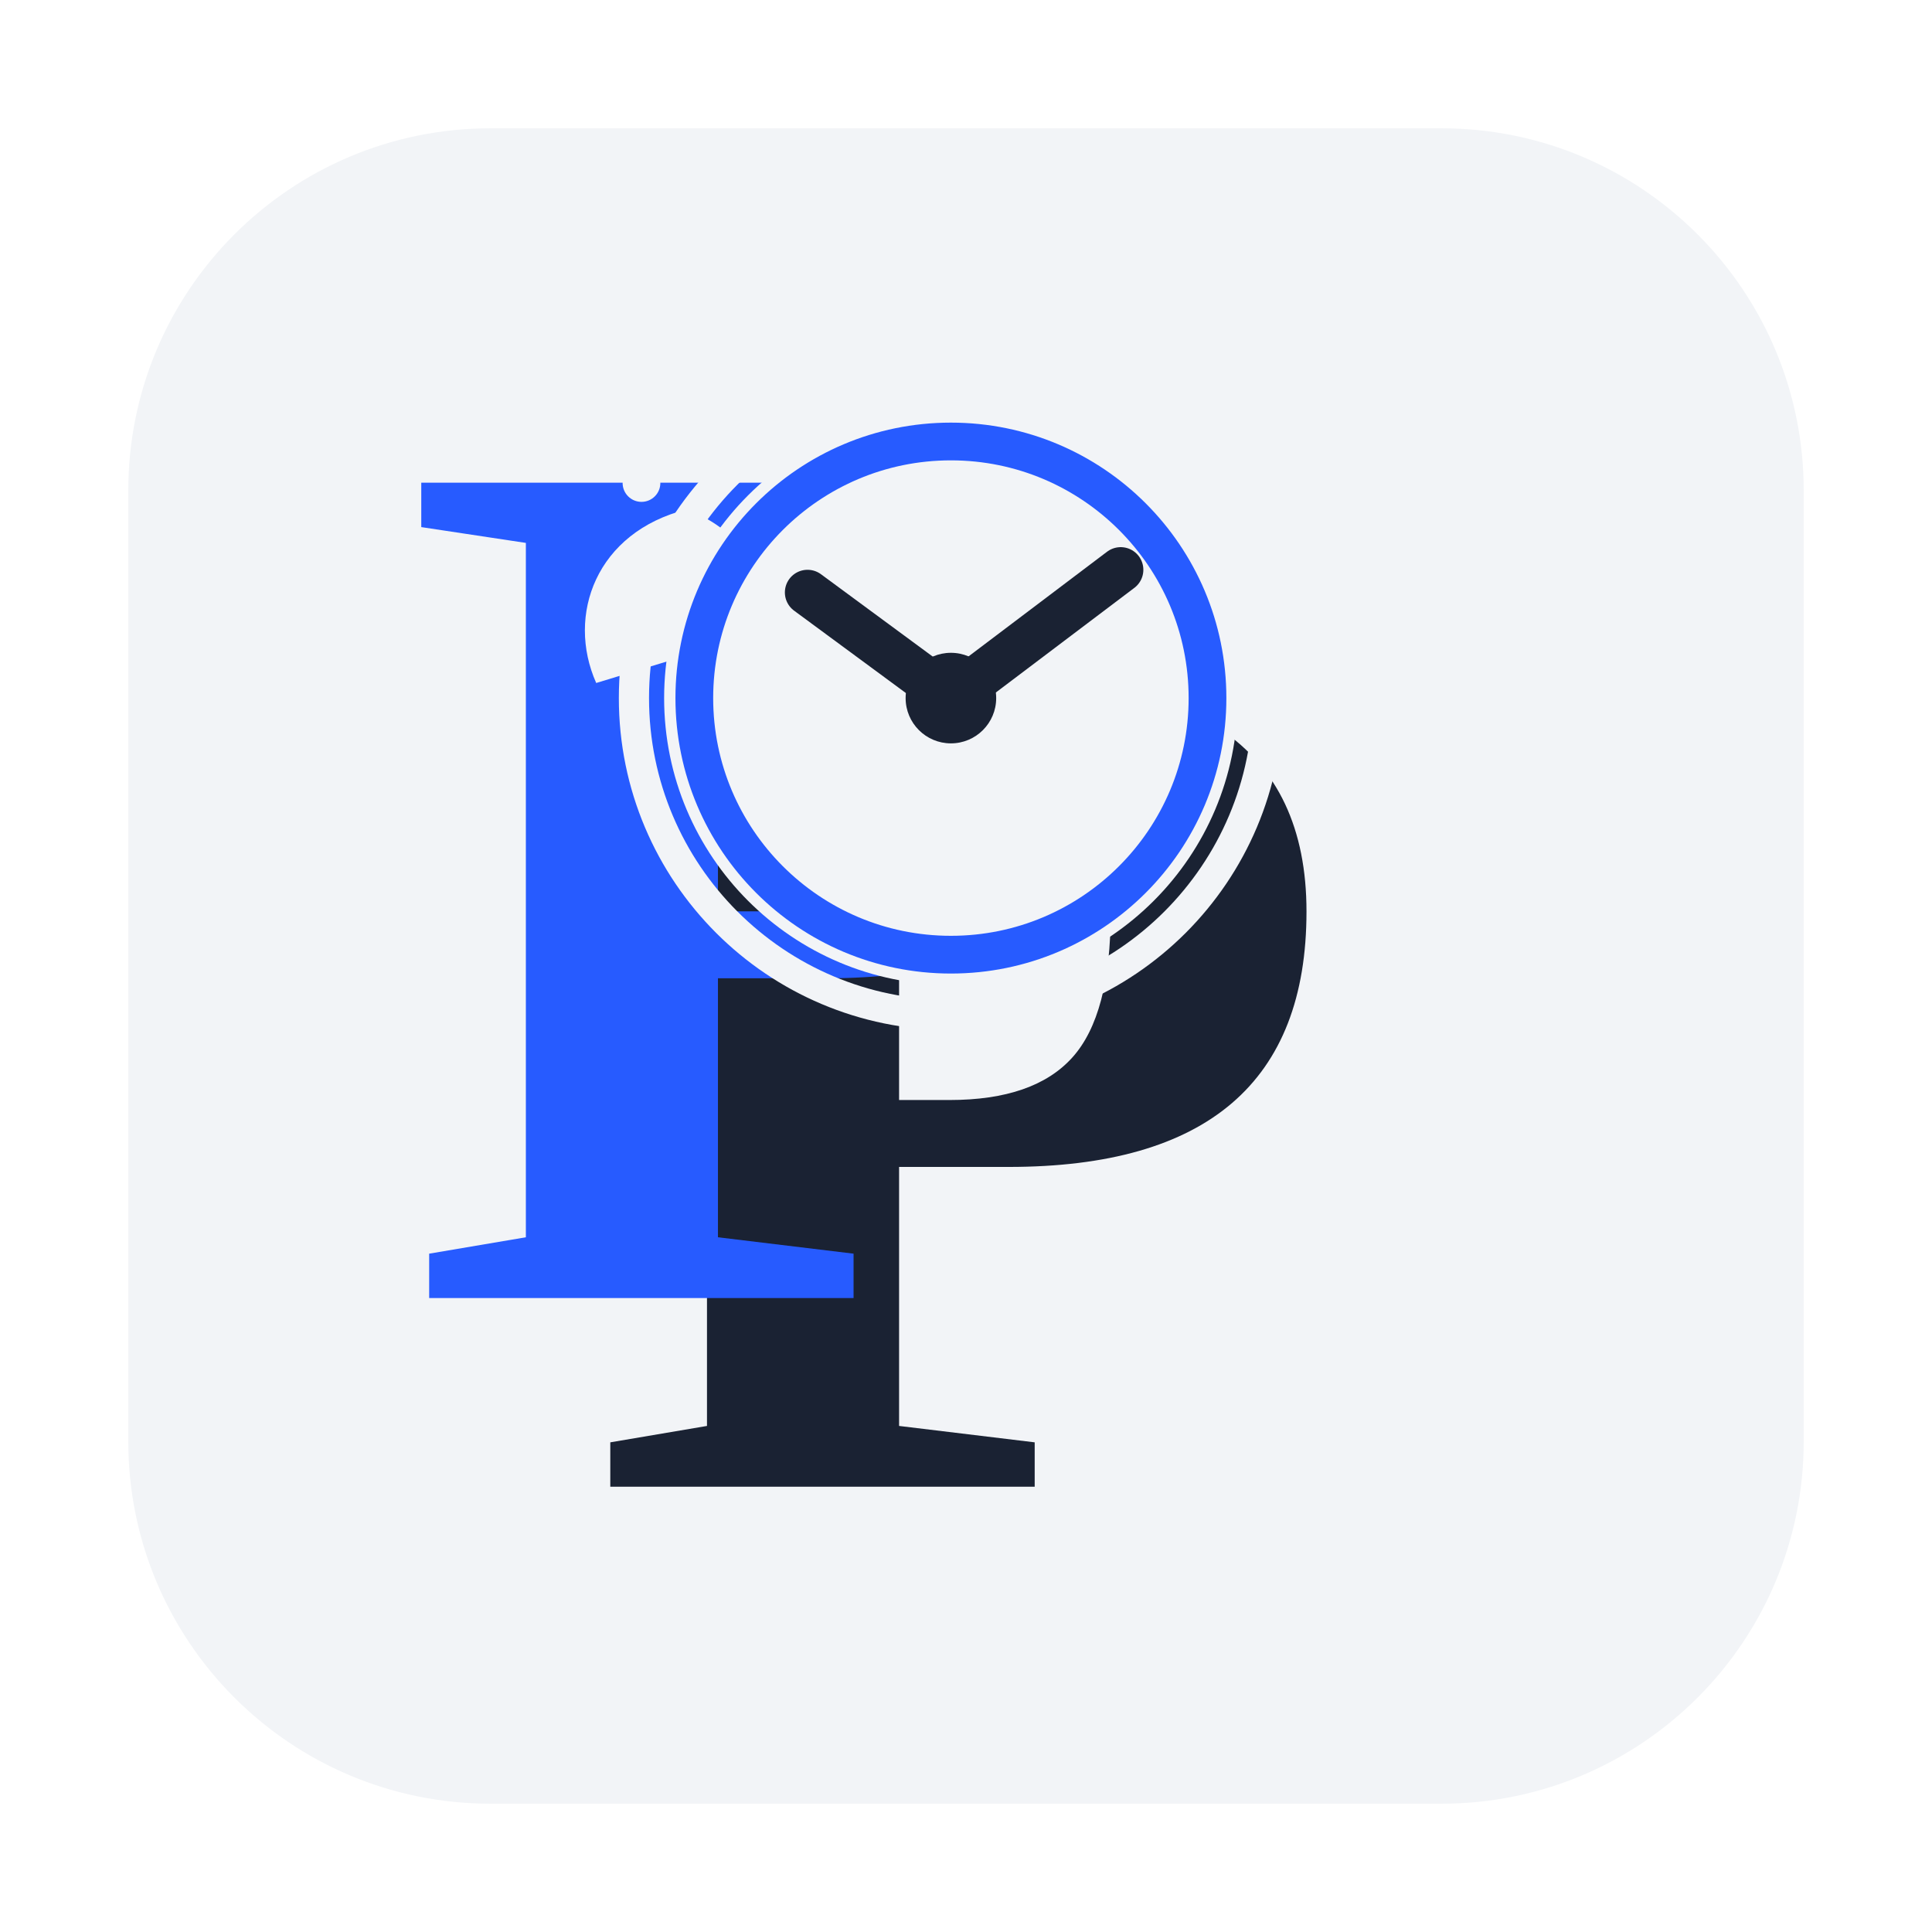
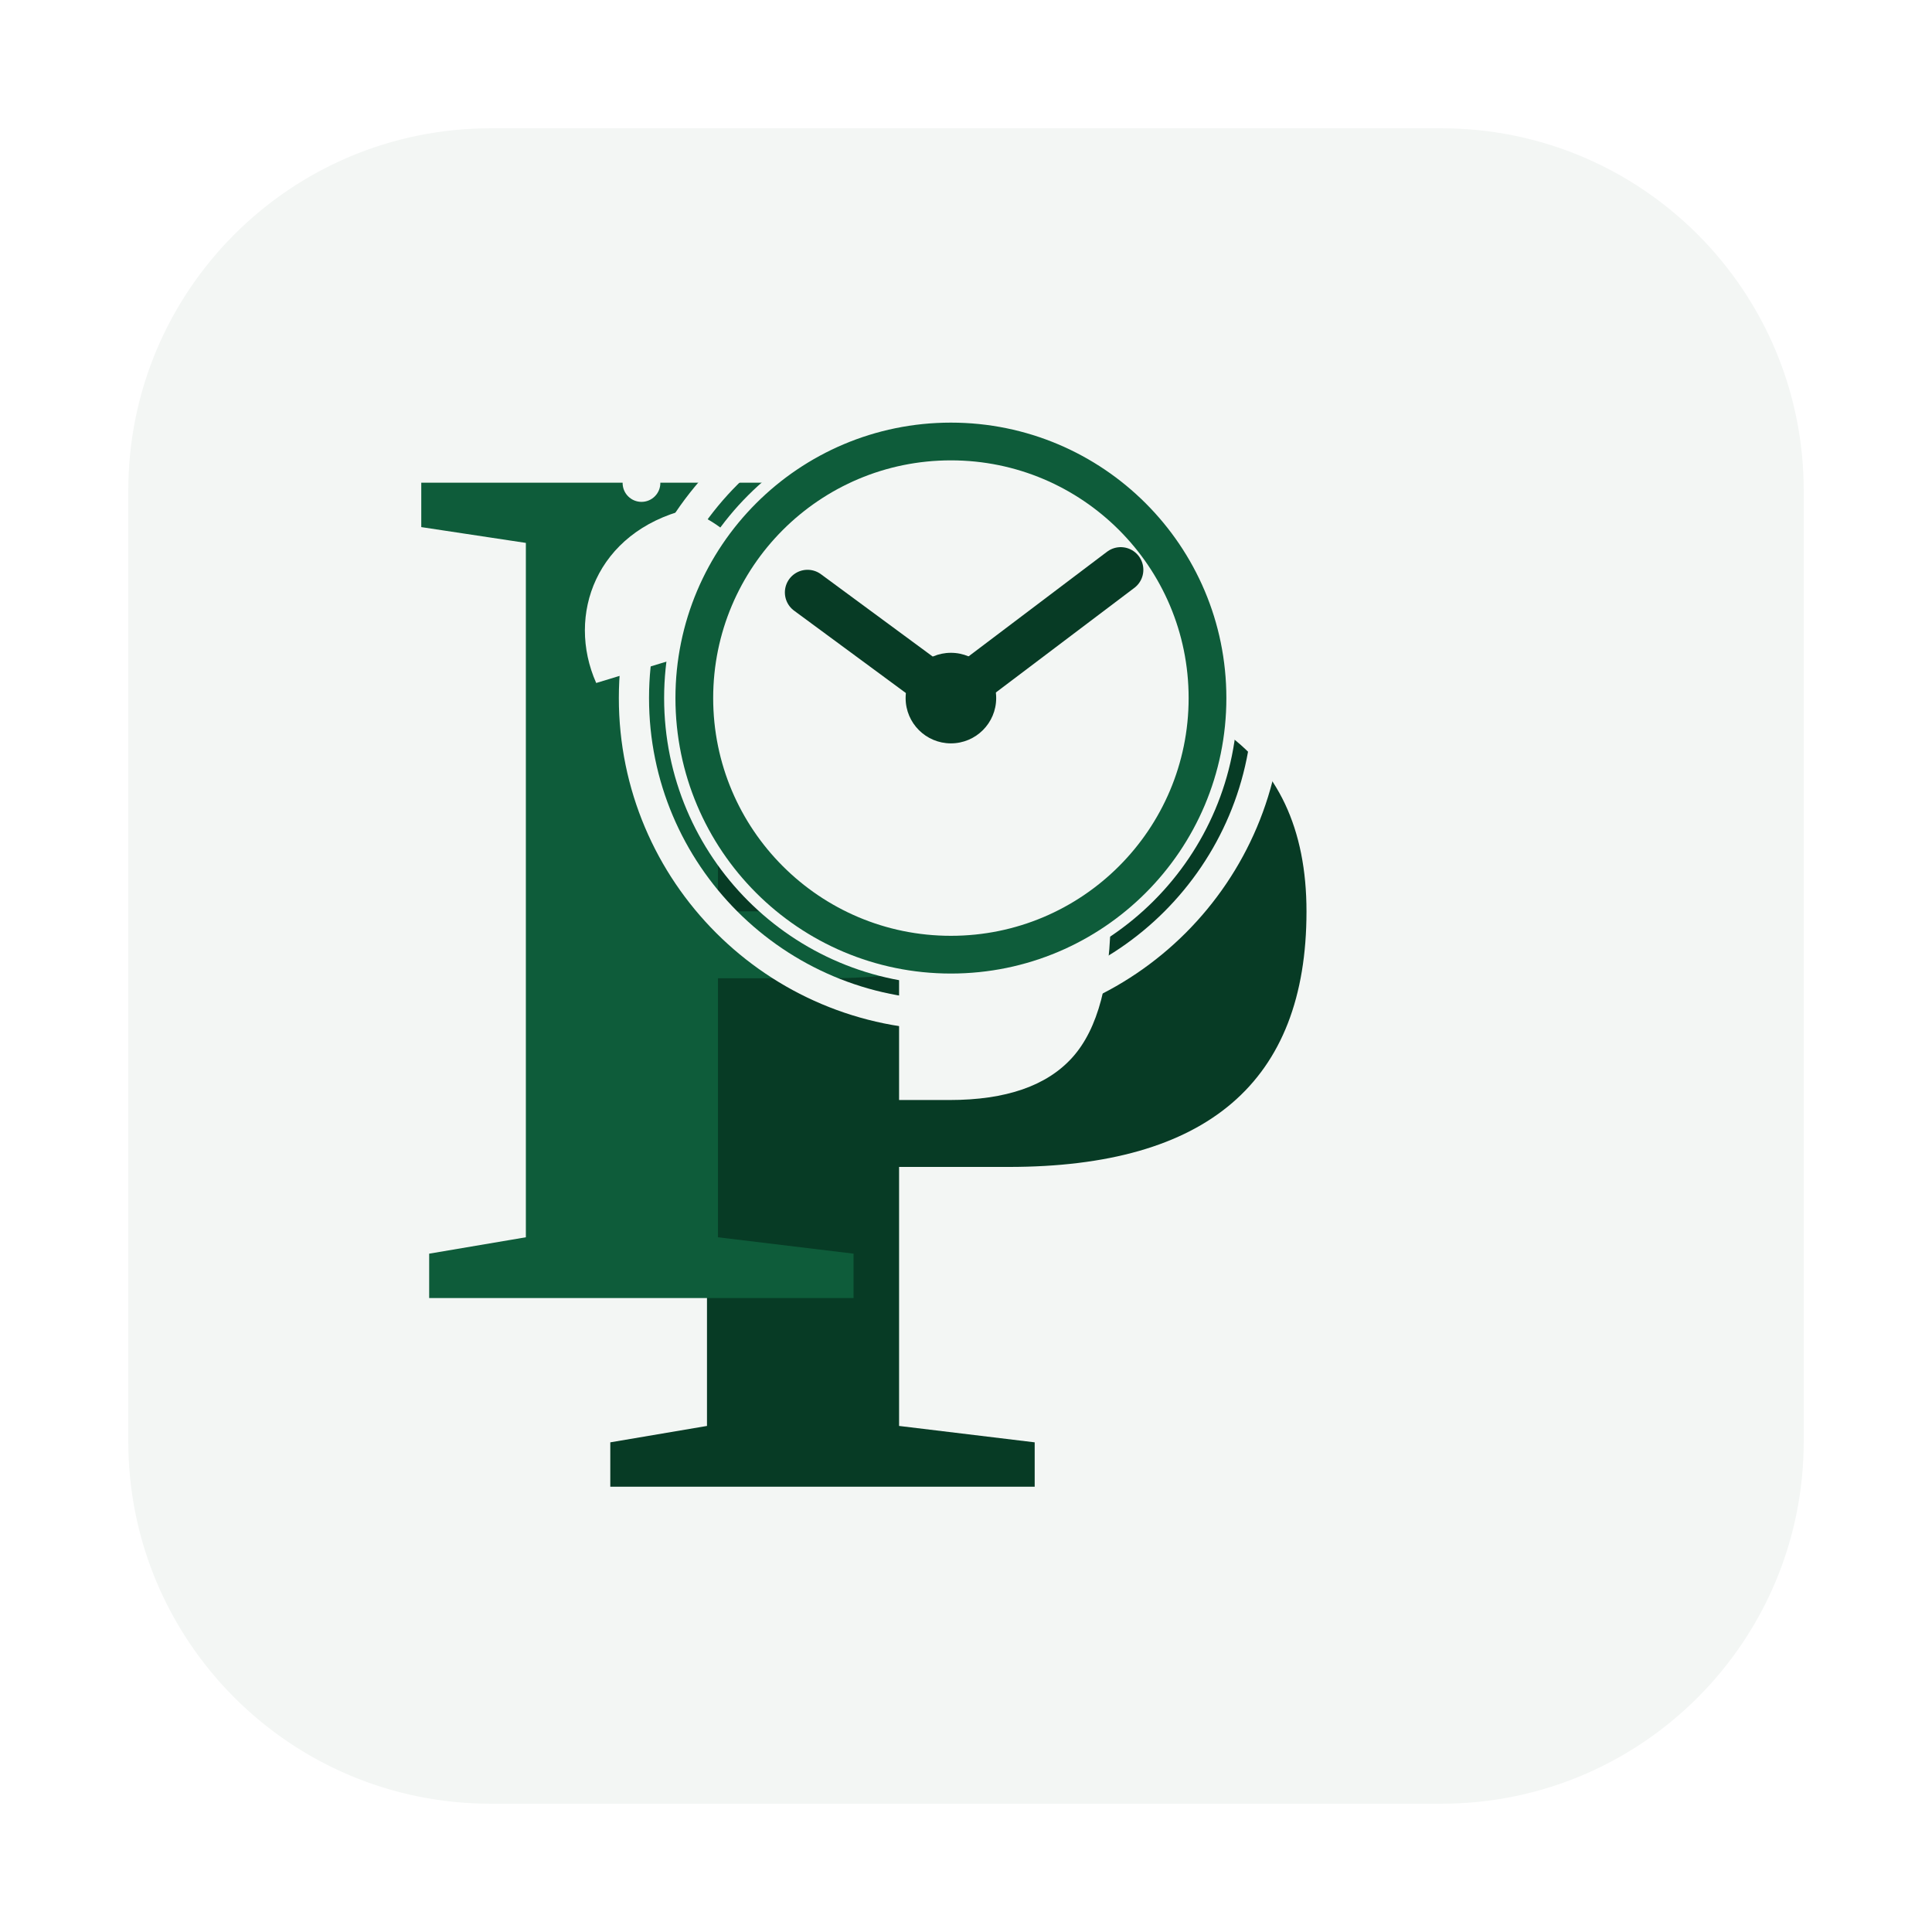
<svg xmlns="http://www.w3.org/2000/svg" width="512" height="512" viewBox="0 0 512 512" role="img" aria-labelledby="title desc">
  <defs>
    <style>
      .serif { font-family: Fraunces, Georgia, 'Times New Roman', serif; font-weight: 800; }
    </style>
  </defs>
-   <rect x="34" y="34" width="444" height="444" rx="96" fill="#F2F4F7" />
-   <text class="serif" x="154" y="394" font-size="330" fill="#1A2233">P</text>
-   <text class="serif" x="106" y="344" font-size="330" fill="#275BFF">P</text>
+   <rect x="34" y="34" width="444" height="444" rx="96" fill="#F3F6F4" />
+   <text class="serif" x="154" y="394" font-size="330" fill="#073B25">P</text>
+   <text class="serif" x="106" y="344" font-size="330" fill="#0E5C3A">P</text>
  <g transform="translate(252 185)">
-     <path d="M-70,-50 C-94,-44 -102,-22 -94,-4 L-48,-18 C-49,-35 -57,-45 -70,-50Z" fill="#F2F4F7" />
-     <path d="M70,-50 C94,-44 102,-22 94,-4 L48,-18 C49,-35 57,-45 70,-50Z" fill="#F2F4F7" />
-     <circle cx="-82" cy="-57" r="5" fill="#F2F4F7" />
-     <circle cx="82" cy="-57" r="5" fill="#F2F4F7" />
-     <circle cx="0" cy="0" r="76" fill="#F2F4F7" />
-     <circle cx="0" cy="0" r="68" fill="none" stroke="#275BFF" stroke-width="10" />
-     <circle cx="0" cy="0" r="84" fill="none" stroke="#F2F4F7" stroke-width="8" />
-     <line x1="0" y1="0" x2="-38" y2="-28" stroke="#1A2233" stroke-width="12" stroke-linecap="round" />
-     <line x1="0" y1="0" x2="45" y2="-34" stroke="#1A2233" stroke-width="12" stroke-linecap="round" />
-     <circle cx="0" cy="0" r="12" fill="#1A2233" />
+     <path d="M-70,-50 C-94,-44 -102,-22 -94,-4 L-48,-18 C-49,-35 -57,-45 -70,-50Z" fill="#F3F6F4" />
+     <path d="M70,-50 C94,-44 102,-22 94,-4 L48,-18 C49,-35 57,-45 70,-50Z" fill="#F3F6F4" />
+     <circle cx="-82" cy="-57" r="5" fill="#F3F6F4" />
+     <circle cx="82" cy="-57" r="5" fill="#F3F6F4" />
+     <circle cx="0" cy="0" r="76" fill="#F3F6F4" />
+     <circle cx="0" cy="0" r="68" fill="none" stroke="#0E5C3A" stroke-width="10" />
+     <circle cx="0" cy="0" r="84" fill="none" stroke="#F3F6F4" stroke-width="8" />
+     <line x1="0" y1="0" x2="-38" y2="-28" stroke="#073B25" stroke-width="12" stroke-linecap="round" />
+     <line x1="0" y1="0" x2="45" y2="-34" stroke="#073B25" stroke-width="12" stroke-linecap="round" />
+     <circle cx="0" cy="0" r="12" fill="#073B25" />
  </g>
</svg>
